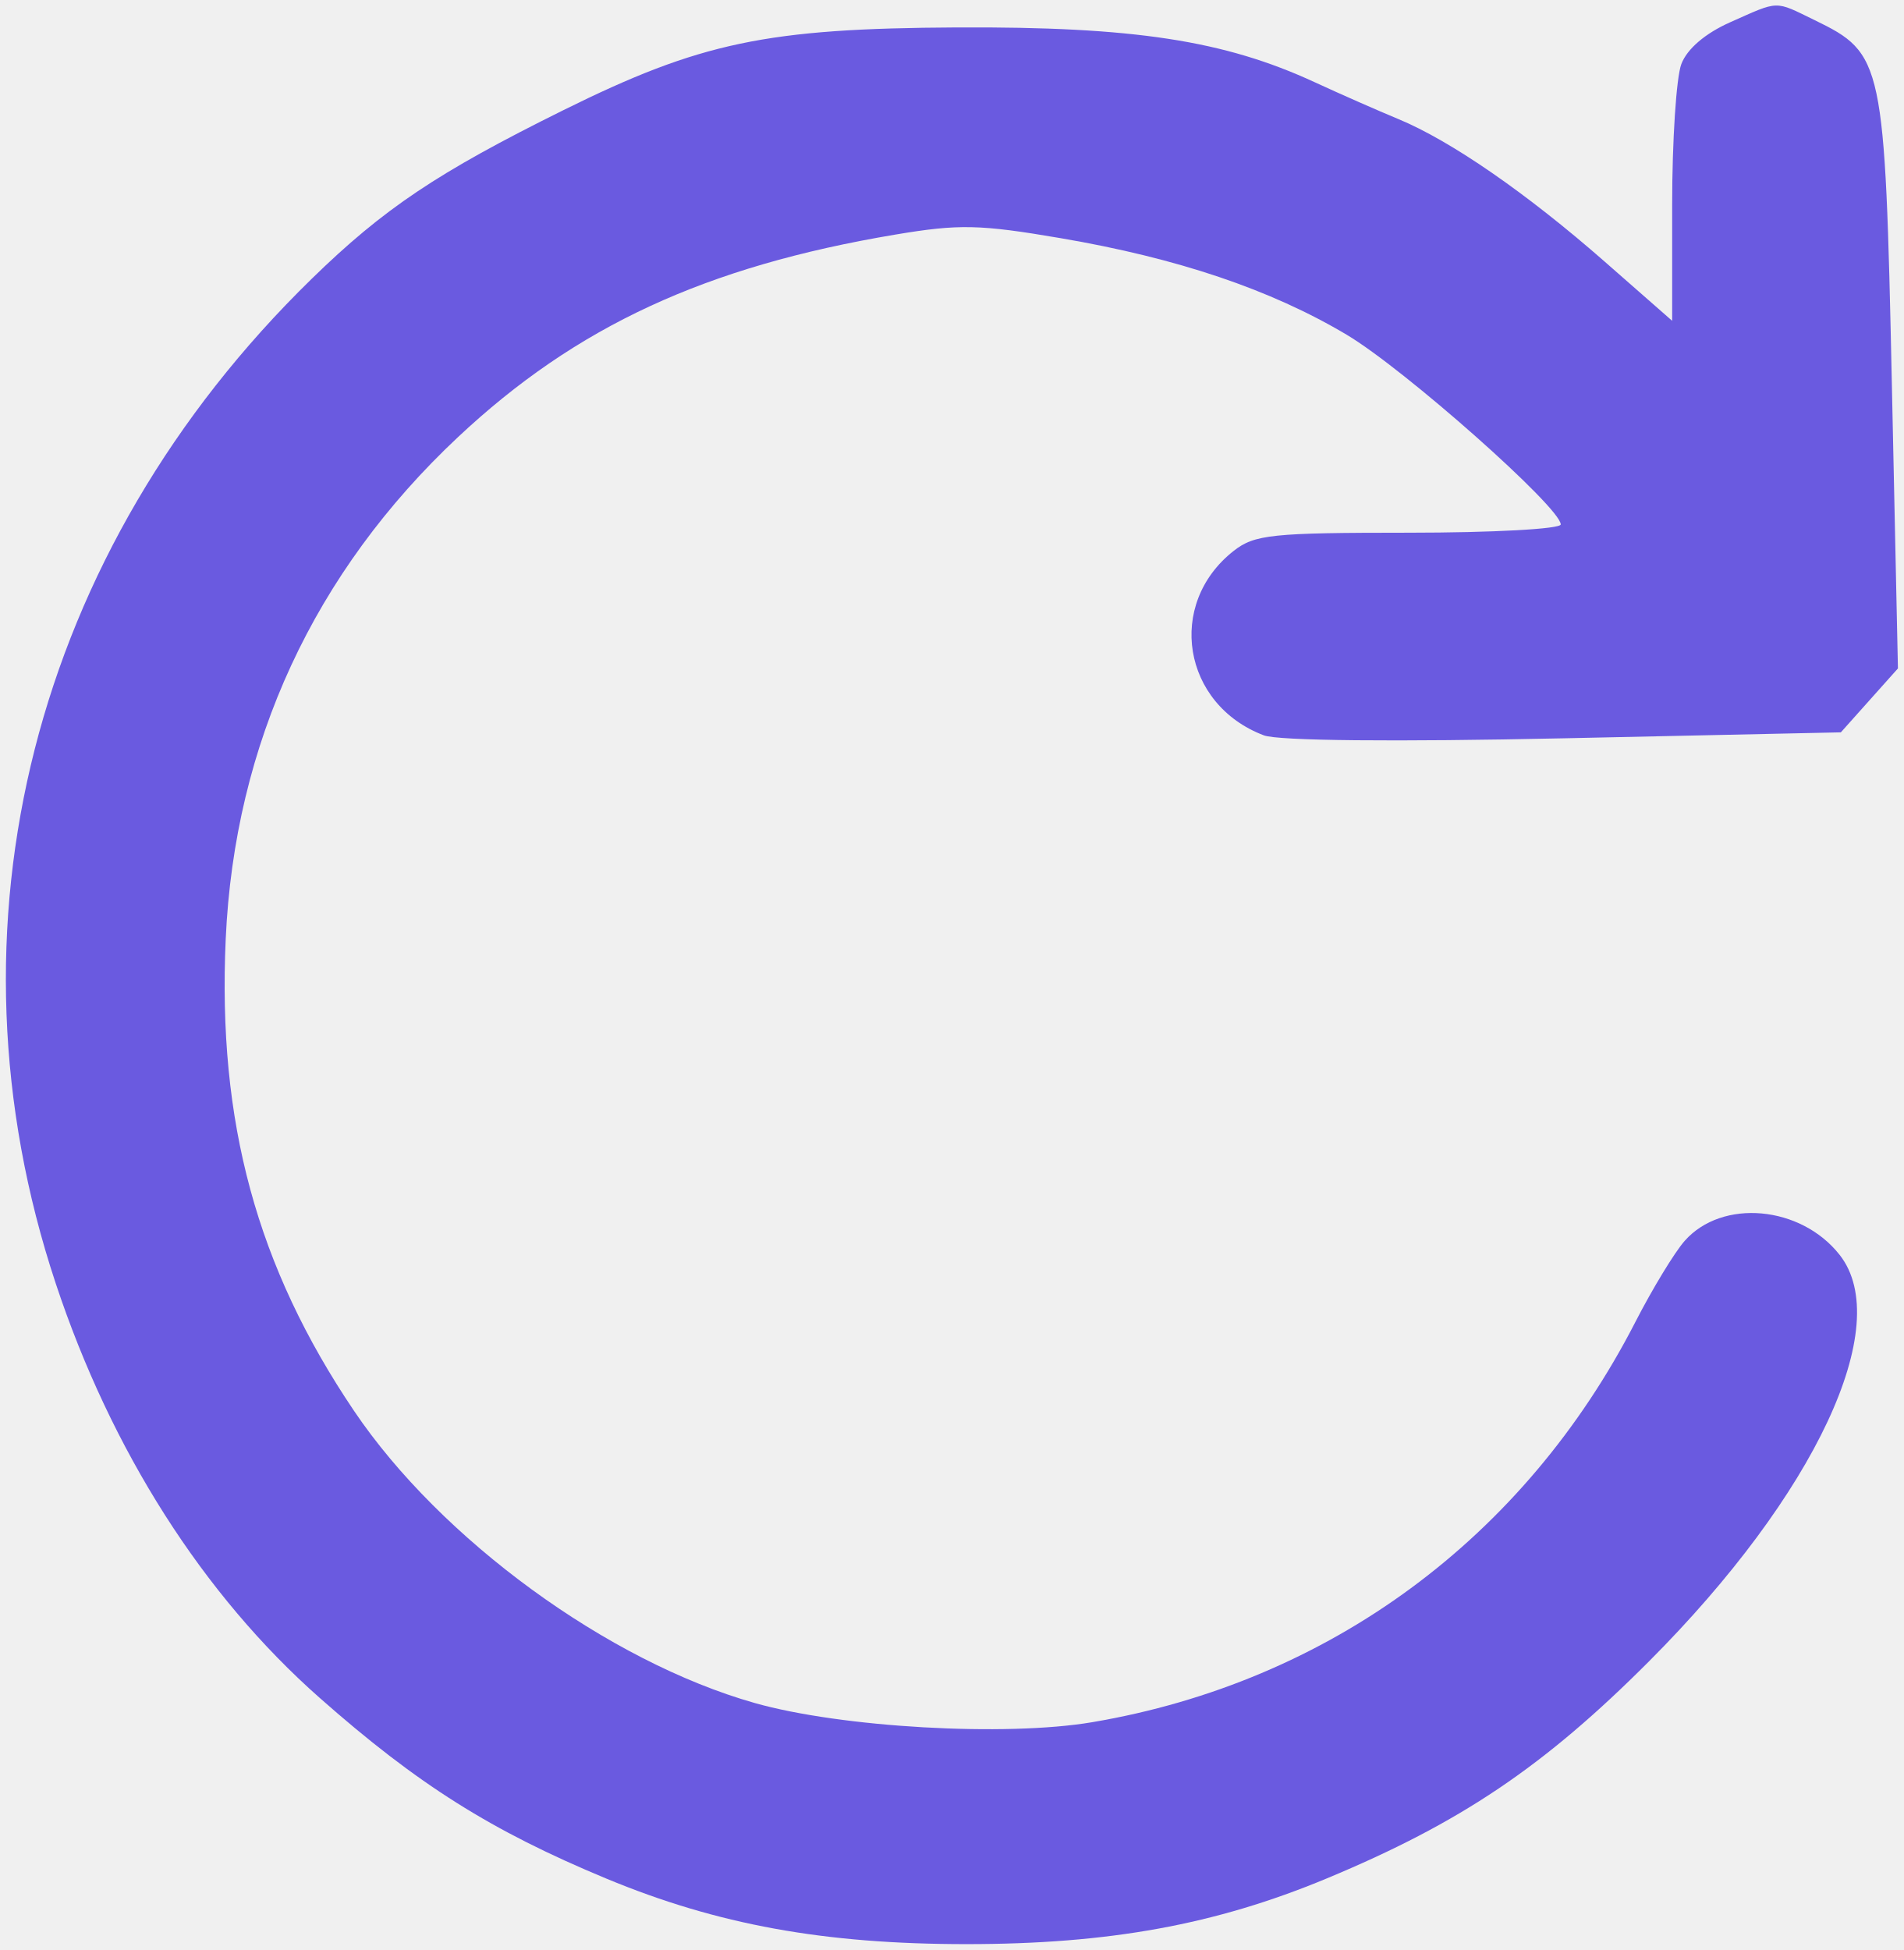
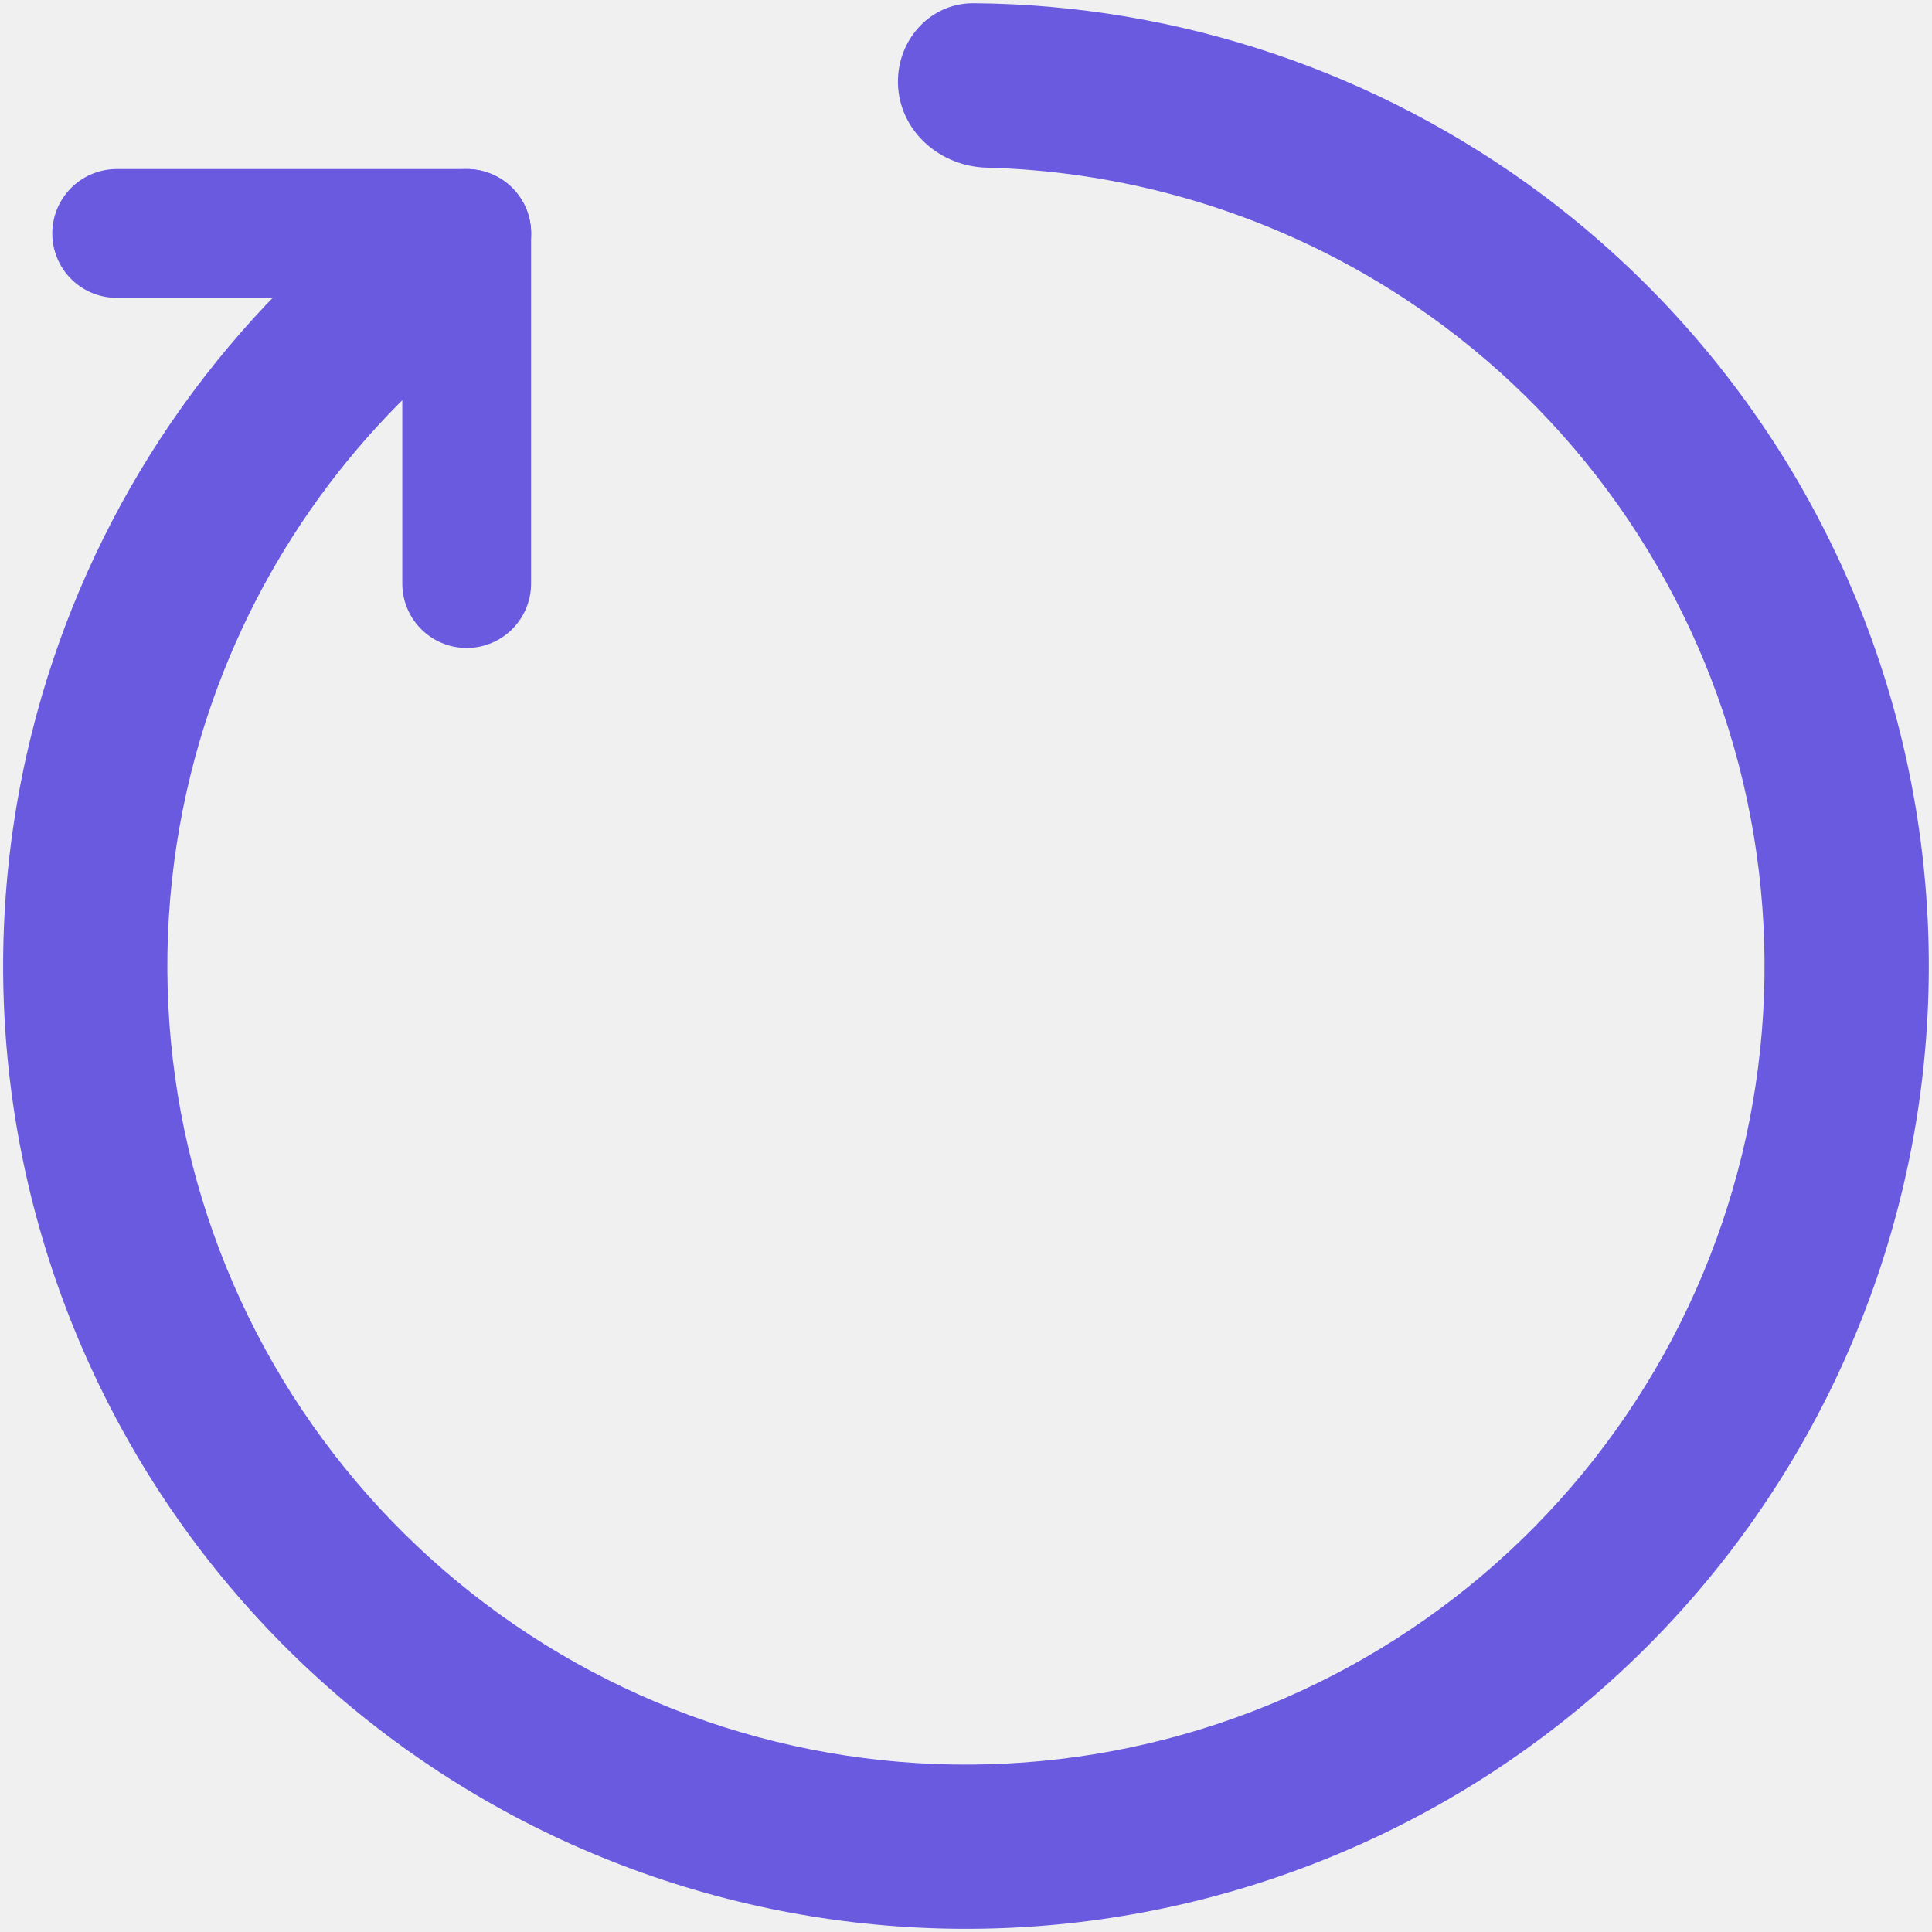
- <svg xmlns="http://www.w3.org/2000/svg" width="205" height="210" viewBox="0 0 205 210" fill="none">
-   <path fill-rule="evenodd" clip-rule="evenodd" d="M186.316 2.402C183.64 3.591 181.687 5.263 181.066 6.897C180.522 8.328 180.077 15.134 180.077 22.023V34.548L172.827 28.19C164.397 20.797 156.24 15.161 150.577 12.816C148.377 11.906 144.327 10.122 141.577 8.852C131.828 4.351 122.1 2.861 103.077 2.954C82.564 3.054 75.422 4.556 60.655 11.872C47.114 18.58 41.321 22.463 33.565 30.028C3.546 59.31 -6.762 99.769 6 138.213C11.98 156.228 21.864 171.75 34.412 182.836C44.978 192.169 52.884 197.154 65.297 202.31C77.259 207.279 88.739 209.368 104.077 209.368C119.425 209.368 130.902 207.277 142.857 202.303C157.292 196.298 166.277 190.246 177.593 178.905C195.495 160.965 204.058 142.699 198.111 135.138C193.933 129.827 185.459 129.063 181.424 133.633C180.338 134.862 177.949 138.793 176.115 142.368C164.168 165.648 143.127 181.152 117.621 185.468C108.287 187.047 90.591 186.042 81.281 183.403C65.49 178.928 47.473 165.792 38.127 151.941C27.656 136.425 23.415 120.822 24.308 101.107C25.261 80.089 33.813 61.617 49.327 47.069C62.036 35.15 75.975 28.696 96.416 25.264C103.271 24.113 105.503 24.161 114.202 25.646C126.819 27.798 136.831 31.176 145.014 36.041C151.236 39.74 168.077 54.662 168.077 56.477C168.077 56.967 160.713 57.368 151.712 57.368C136.955 57.368 135.101 57.561 132.847 59.334C125.567 65.061 127.341 75.873 136.105 79.192C137.651 79.778 150.21 79.901 168.438 79.509L198.243 78.868L201.317 75.426L204.391 71.985L203.733 41.198C202.993 6.61 202.814 5.764 195.445 2.18C191.049 0.041 191.664 0.026 186.316 2.402Z" fill="#6A5AE0" />
+ <svg xmlns="http://www.w3.org/2000/svg" width="18" height="18" viewBox="0 0 18 18" fill="none">
+   <mask id="path-1-inside-1_2001_1538" fill="white">
+     <path d="M8.368 0.819C8.336 0.398 8.651 0.026 9.074 0.03C10.977 0.045 12.834 0.667 14.37 1.814C16.11 3.115 17.32 5.004 17.773 7.129C18.226 9.254 17.893 11.471 16.834 13.369C15.776 15.267 14.065 16.716 12.018 17.447C9.972 18.179 7.73 18.142 5.709 17.345C3.687 16.548 2.024 15.044 1.028 13.113C0.031 11.182 -0.23 8.955 0.292 6.846C0.752 4.985 1.794 3.327 3.257 2.108C3.582 1.838 4.061 1.925 4.303 2.272V2.272C4.545 2.618 4.457 3.092 4.137 3.368C2.976 4.371 2.148 5.712 1.777 7.213C1.344 8.963 1.561 10.81 2.387 12.412C3.214 14.013 4.594 15.26 6.27 15.922C7.947 16.583 9.806 16.613 11.504 16.006C13.201 15.4 14.62 14.198 15.498 12.624C16.376 11.05 16.652 9.211 16.276 7.448C15.9 5.685 14.897 4.119 13.454 3.04C12.215 2.115 10.725 1.602 9.192 1.562C8.769 1.551 8.401 1.24 8.368 0.819V0.819Z" />
+   </mask>
+   <path d="M8.368 0.819C8.336 0.398 8.651 0.026 9.074 0.03C10.977 0.045 12.834 0.667 14.37 1.814C16.11 3.115 17.32 5.004 17.773 7.129C18.226 9.254 17.893 11.471 16.834 13.369C15.776 15.267 14.065 16.716 12.018 17.447C9.972 18.179 7.73 18.142 5.709 17.345C3.687 16.548 2.024 15.044 1.028 13.113C0.031 11.182 -0.23 8.955 0.292 6.846C0.752 4.985 1.794 3.327 3.257 2.108C3.582 1.838 4.061 1.925 4.303 2.272V2.272C4.545 2.618 4.457 3.092 4.137 3.368C2.976 4.371 2.148 5.712 1.777 7.213C1.344 8.963 1.561 10.81 2.387 12.412C3.214 14.013 4.594 15.26 6.27 15.922C7.947 16.583 9.806 16.613 11.504 16.006C13.201 15.4 14.62 14.198 15.498 12.624C16.376 11.05 16.652 9.211 16.276 7.448C15.9 5.685 14.897 4.119 13.454 3.04C12.215 2.115 10.725 1.602 9.192 1.562C8.769 1.551 8.401 1.24 8.368 0.819V0.819Z" fill="#D9D9D9" stroke="#6A5AE0" stroke-width="2.4" mask="url(#path-1-inside-1_2001_1538)" />
+   <path d="M1.087 2.175L4.349 2.175" stroke="#6A5AE0" stroke-width="1.2" stroke-linecap="round" />
+   <path d="M4.348 5.437L4.348 2.175" stroke="#6A5AE0" stroke-width="1.2" stroke-linecap="round" />
</svg>
